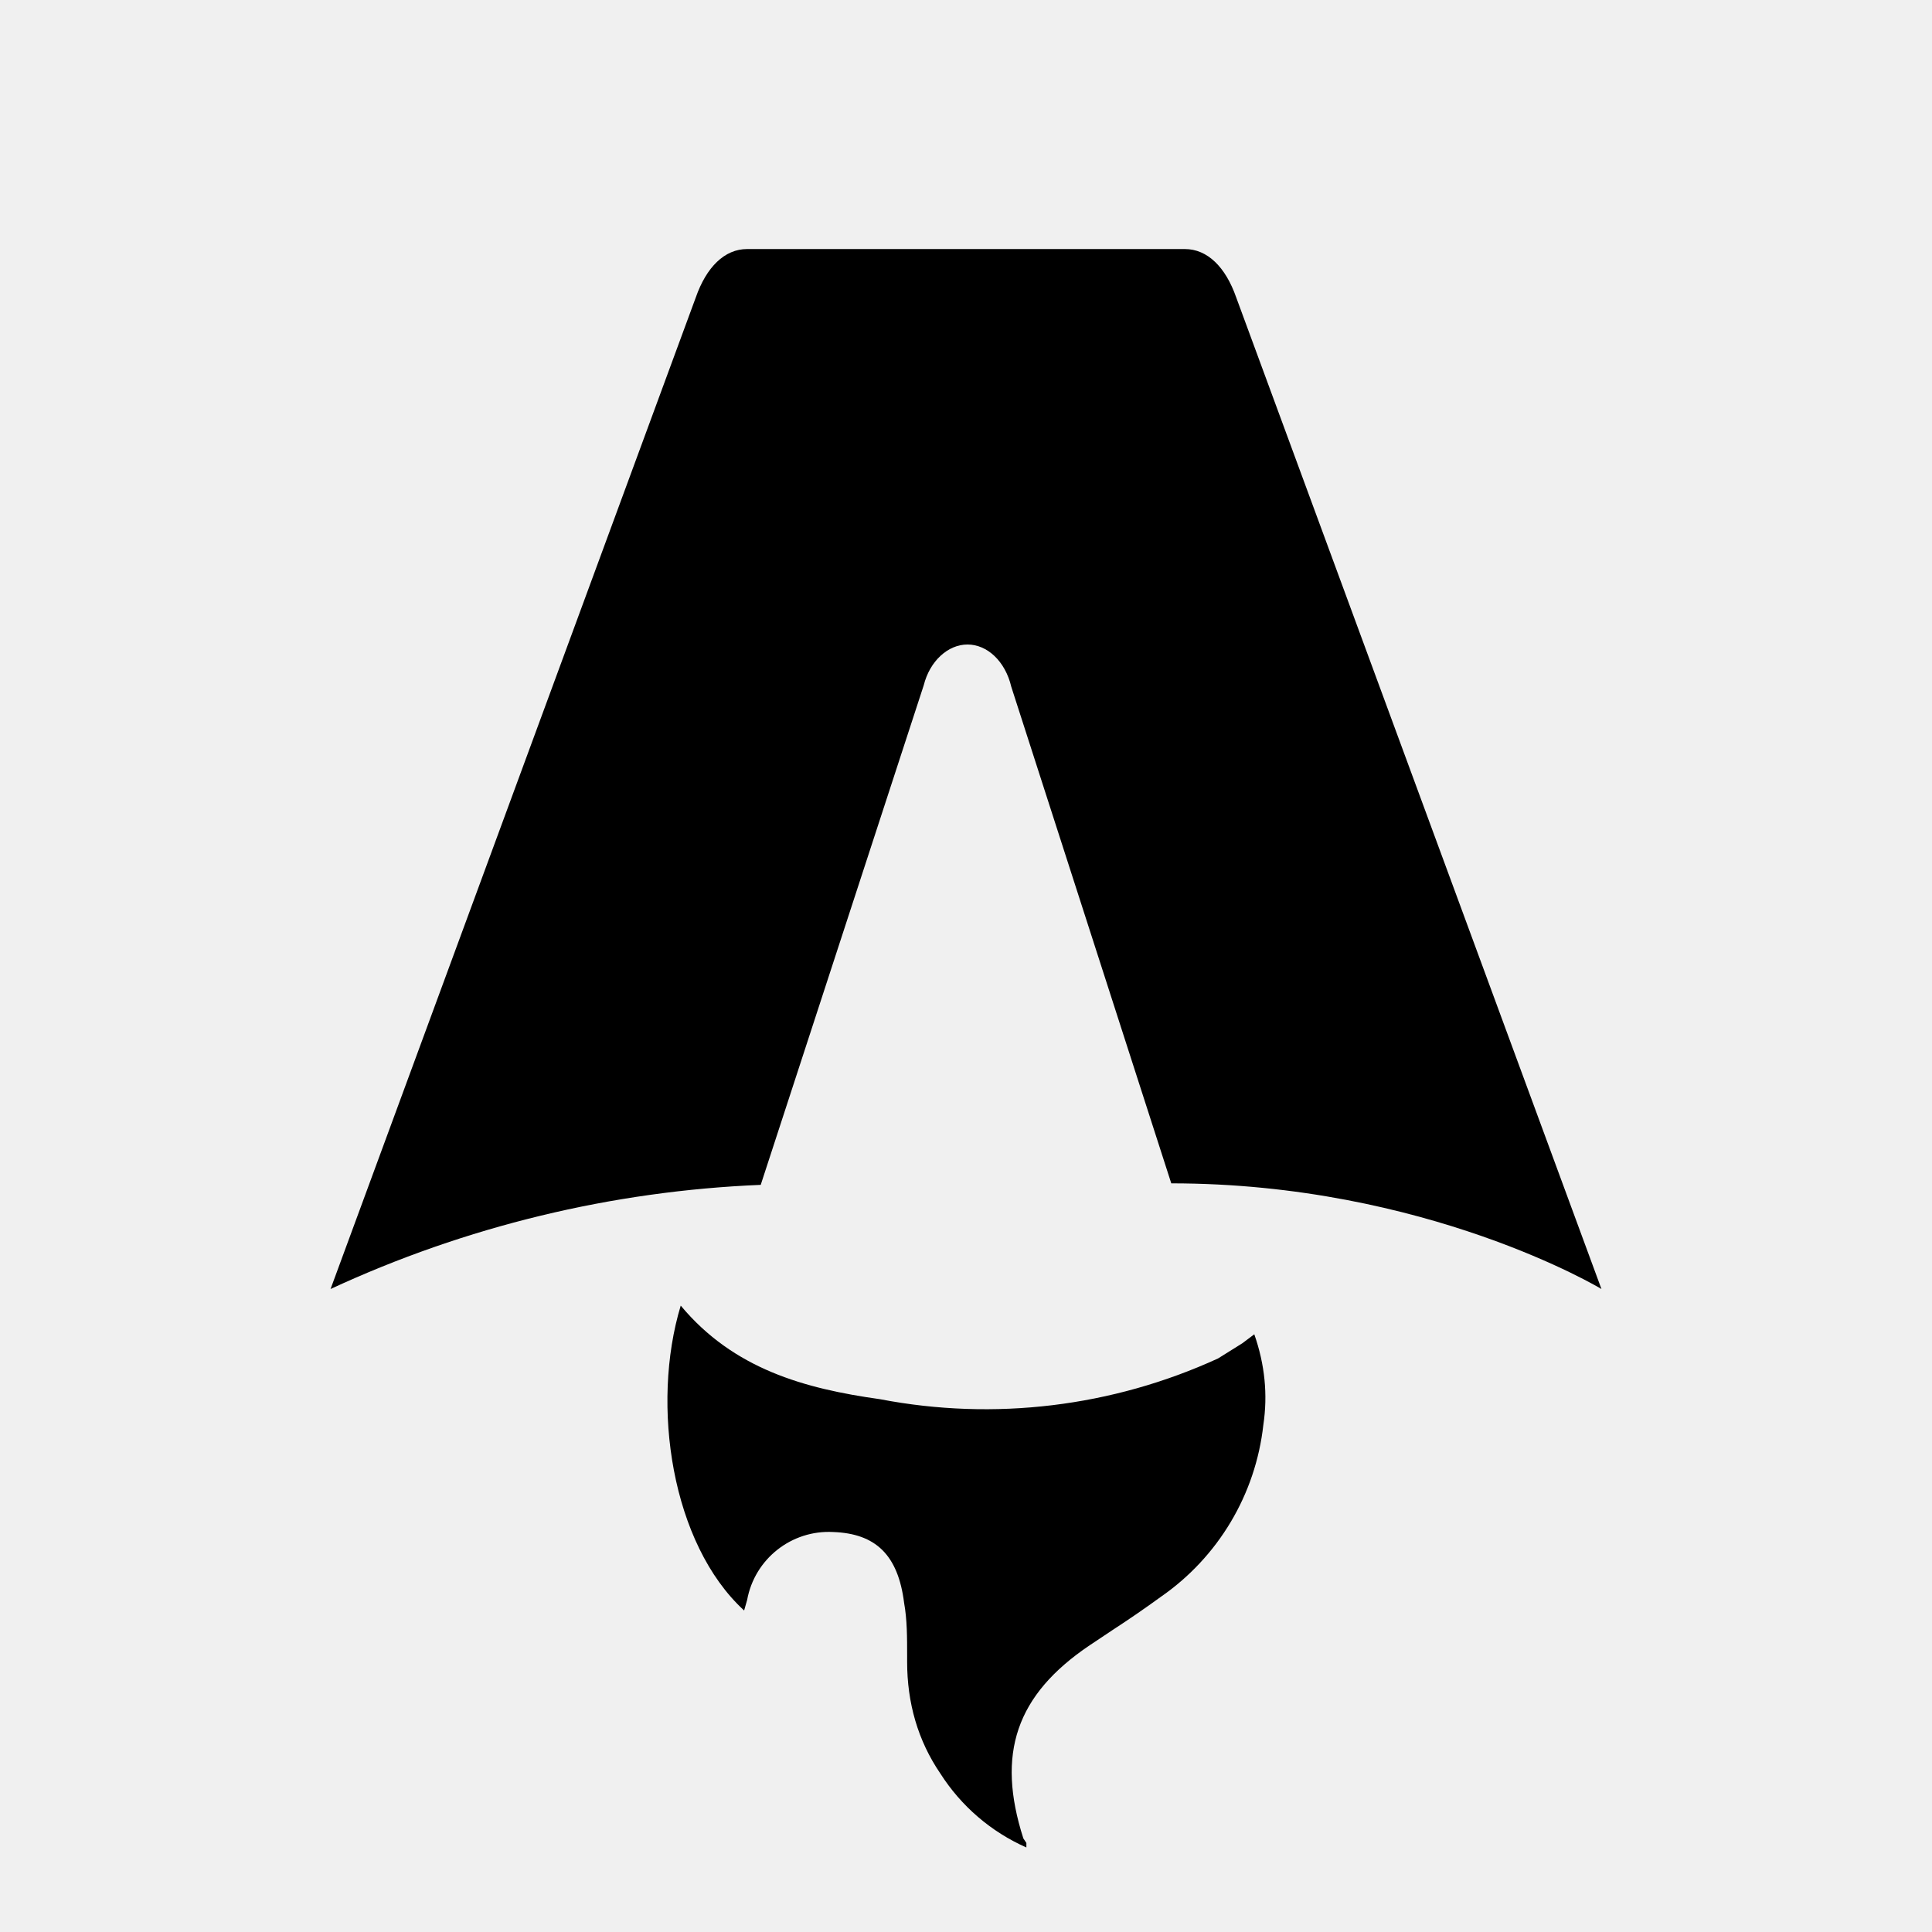
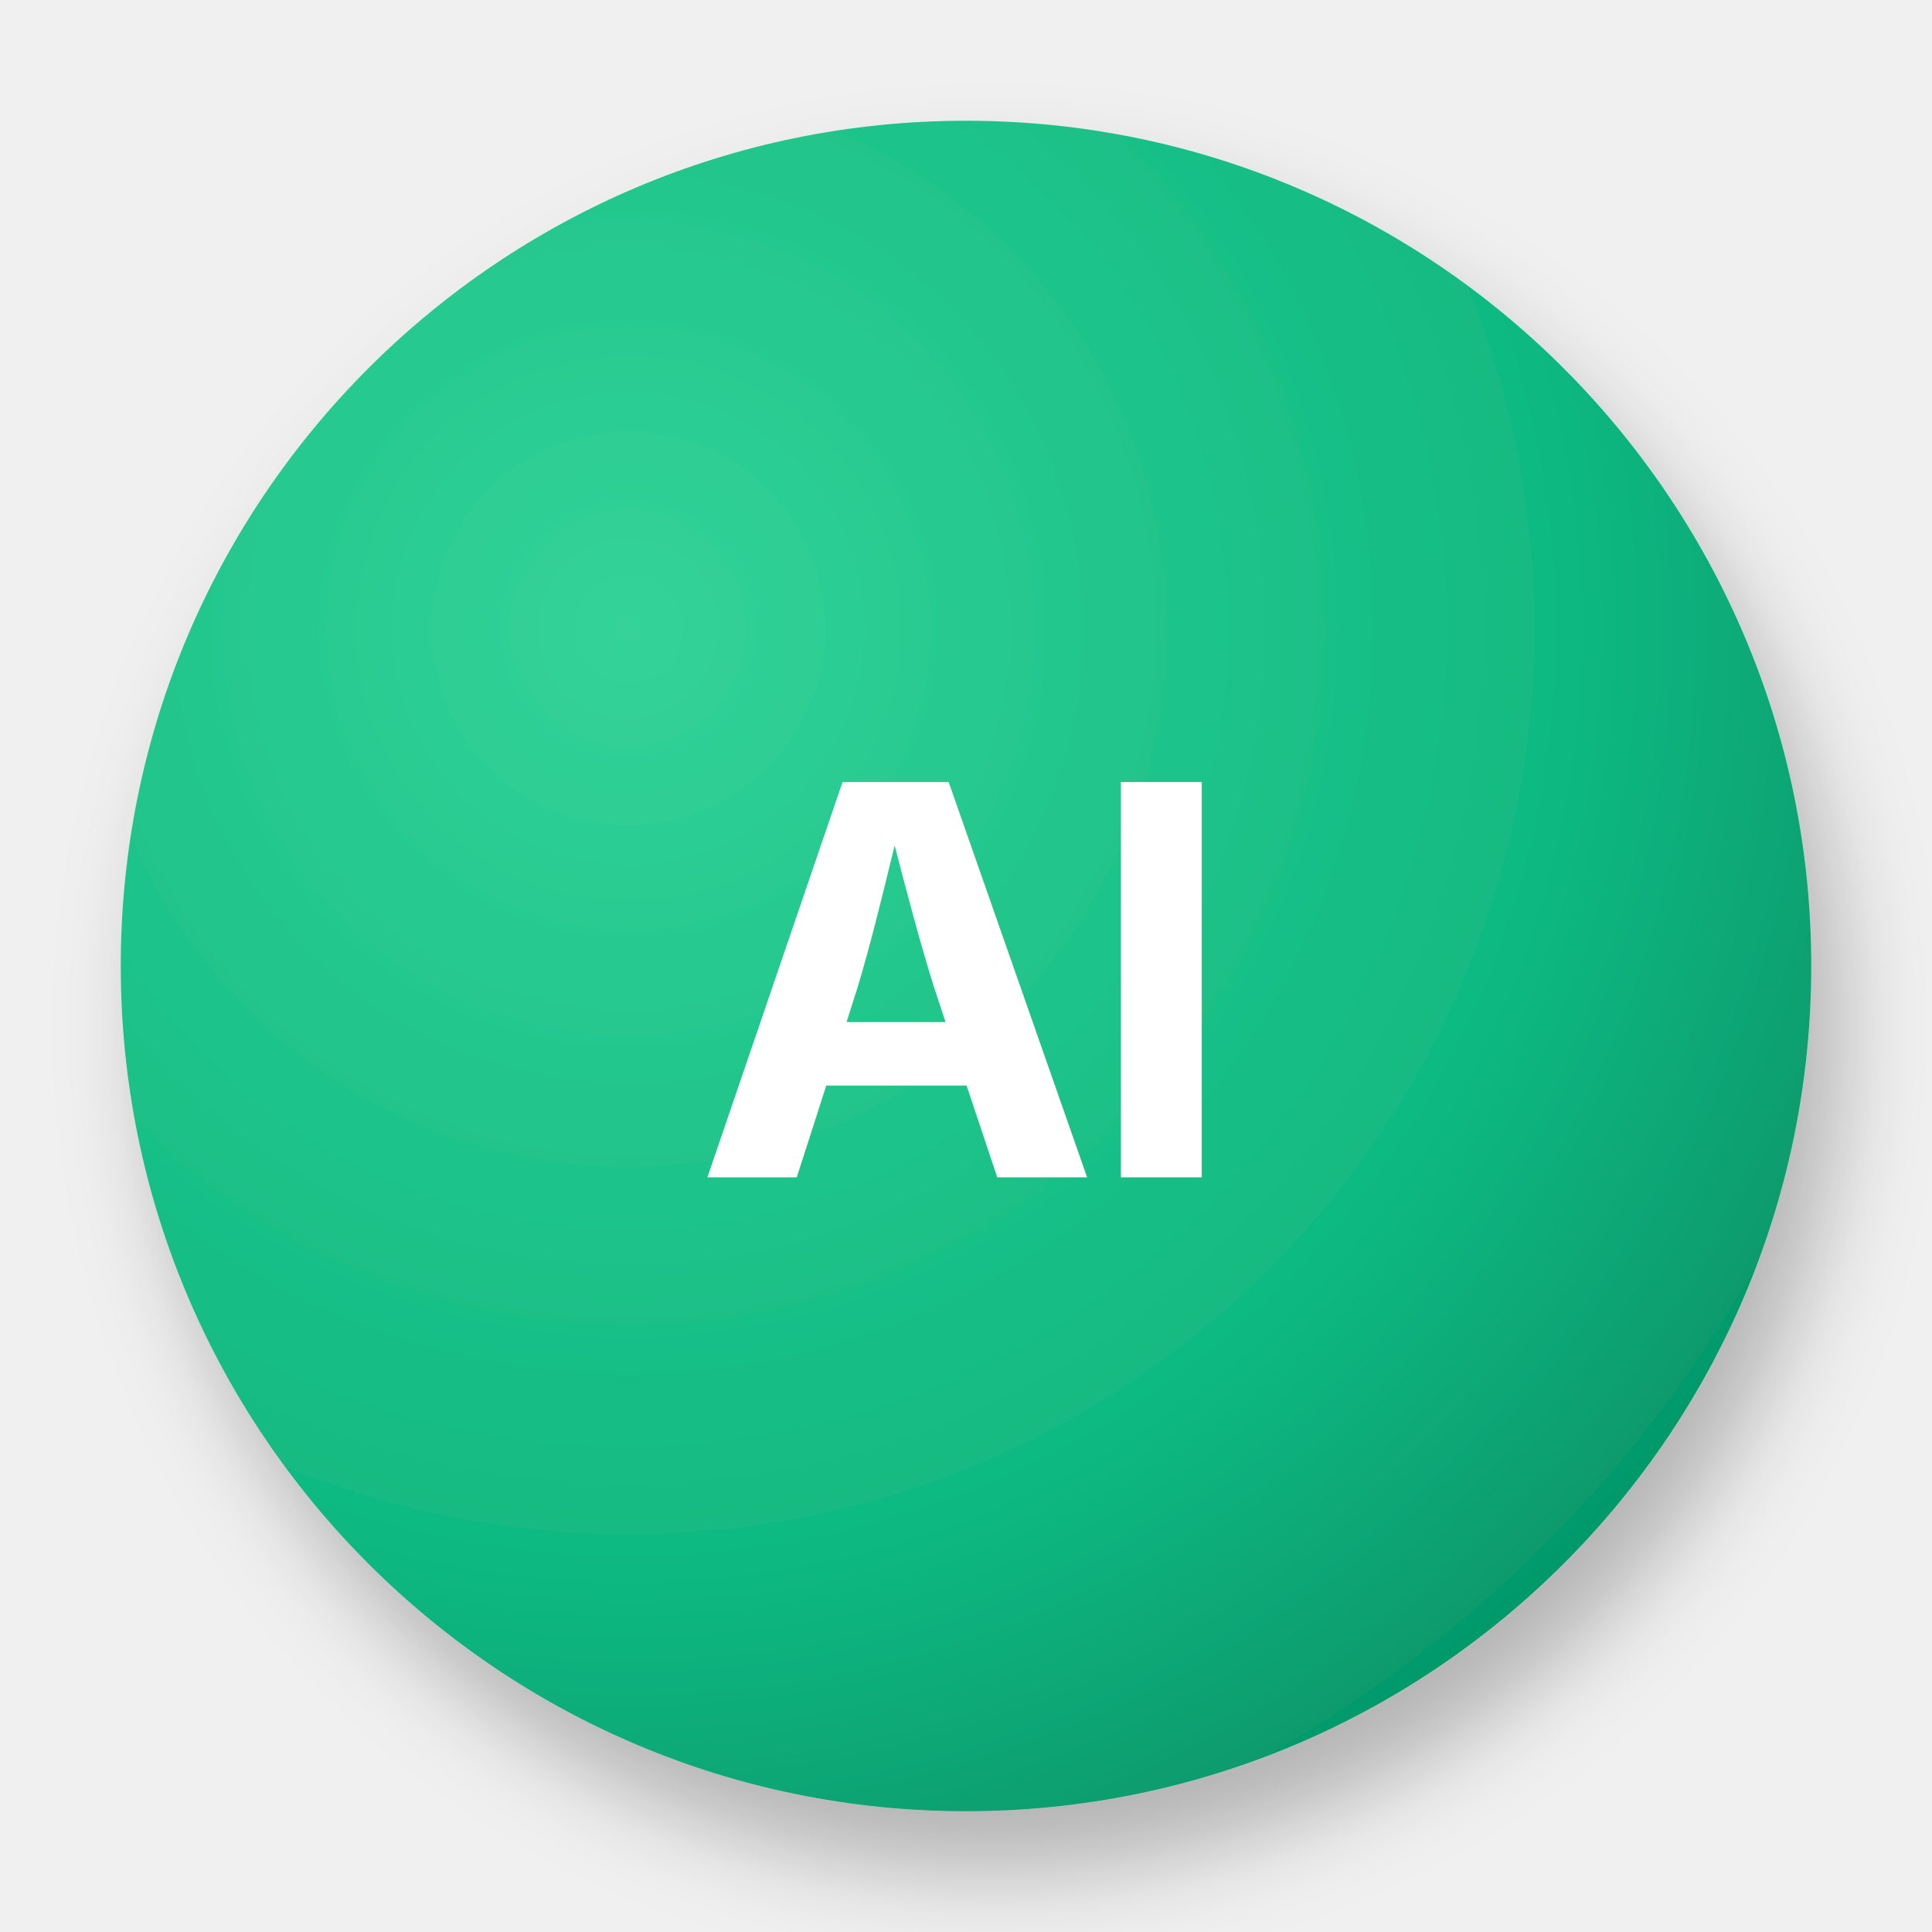
- <svg xmlns="http://www.w3.org/2000/svg" fill="none" viewBox="0 0 128 128">
-   <path d="M50.4 78.5a75.1 75.1 0 0 0-28.5 6.9l24.2-65.7c.7-2 1.9-3.2 3.4-3.2h29c1.5 0 2.7 1.2 3.4 3.2l24.2 65.7s-11.6-7-28.5-7L67 45.5c-.4-1.7-1.6-2.8-2.9-2.8-1.3 0-2.5 1.1-2.9 2.7L50.4 78.5Zm-1.1 28.2Zm-4.2-20.2c-2 6.6-.6 15.8 4.2 20.2a17.5 17.5 0 0 1 .2-.7 5.5 5.5 0 0 1 5.7-4.5c2.8.1 4.3 1.5 4.7 4.7.2 1.1.2 2.3.2 3.5v.4c0 2.7.7 5.2 2.2 7.4a13 13 0 0 0 5.7 4.9v-.3l-.2-.3c-1.8-5.6-.5-9.5 4.4-12.8l1.5-1a73 73 0 0 0 3.2-2.2 16 16 0 0 0 6.8-11.4c.3-2 .1-4-.6-6l-.8.6-1.6 1a37 37 0 0 1-22.4 2.7c-5-.7-9.7-2-13.2-6.2Z" />
-   <style>
-         path { fill: #000; }
-         @media (prefers-color-scheme: dark) {
-             path { fill: #FFF; }
-         }
-     </style>
+ <svg xmlns="http://www.w3.org/2000/svg" viewBox="0 0 128 128">
+   <defs>
+     <radialGradient id="circleGradient" cx="0.3" cy="0.3" r="0.8">
+       <stop offset="0%" stop-color="#34d399" />
+       <stop offset="70%" stop-color="#10b981" />
+       <stop offset="100%" stop-color="#059669" />
+     </radialGradient>
+     <filter id="shadow" x="-50%" y="-50%" width="200%" height="200%">
+       <feDropShadow dx="2" dy="4" stdDeviation="3" flood-color="#00000040" />
+     </filter>
+   </defs>
+   <circle cx="64" cy="64" r="56" fill="url(#circleGradient)" filter="url(#shadow)" />
+   <text x="64" y="78" font-family="system-ui, -apple-system, sans-serif" font-size="36" font-weight="700" text-anchor="middle" fill="white" letter-spacing="-1px">AI</text>
</svg>
